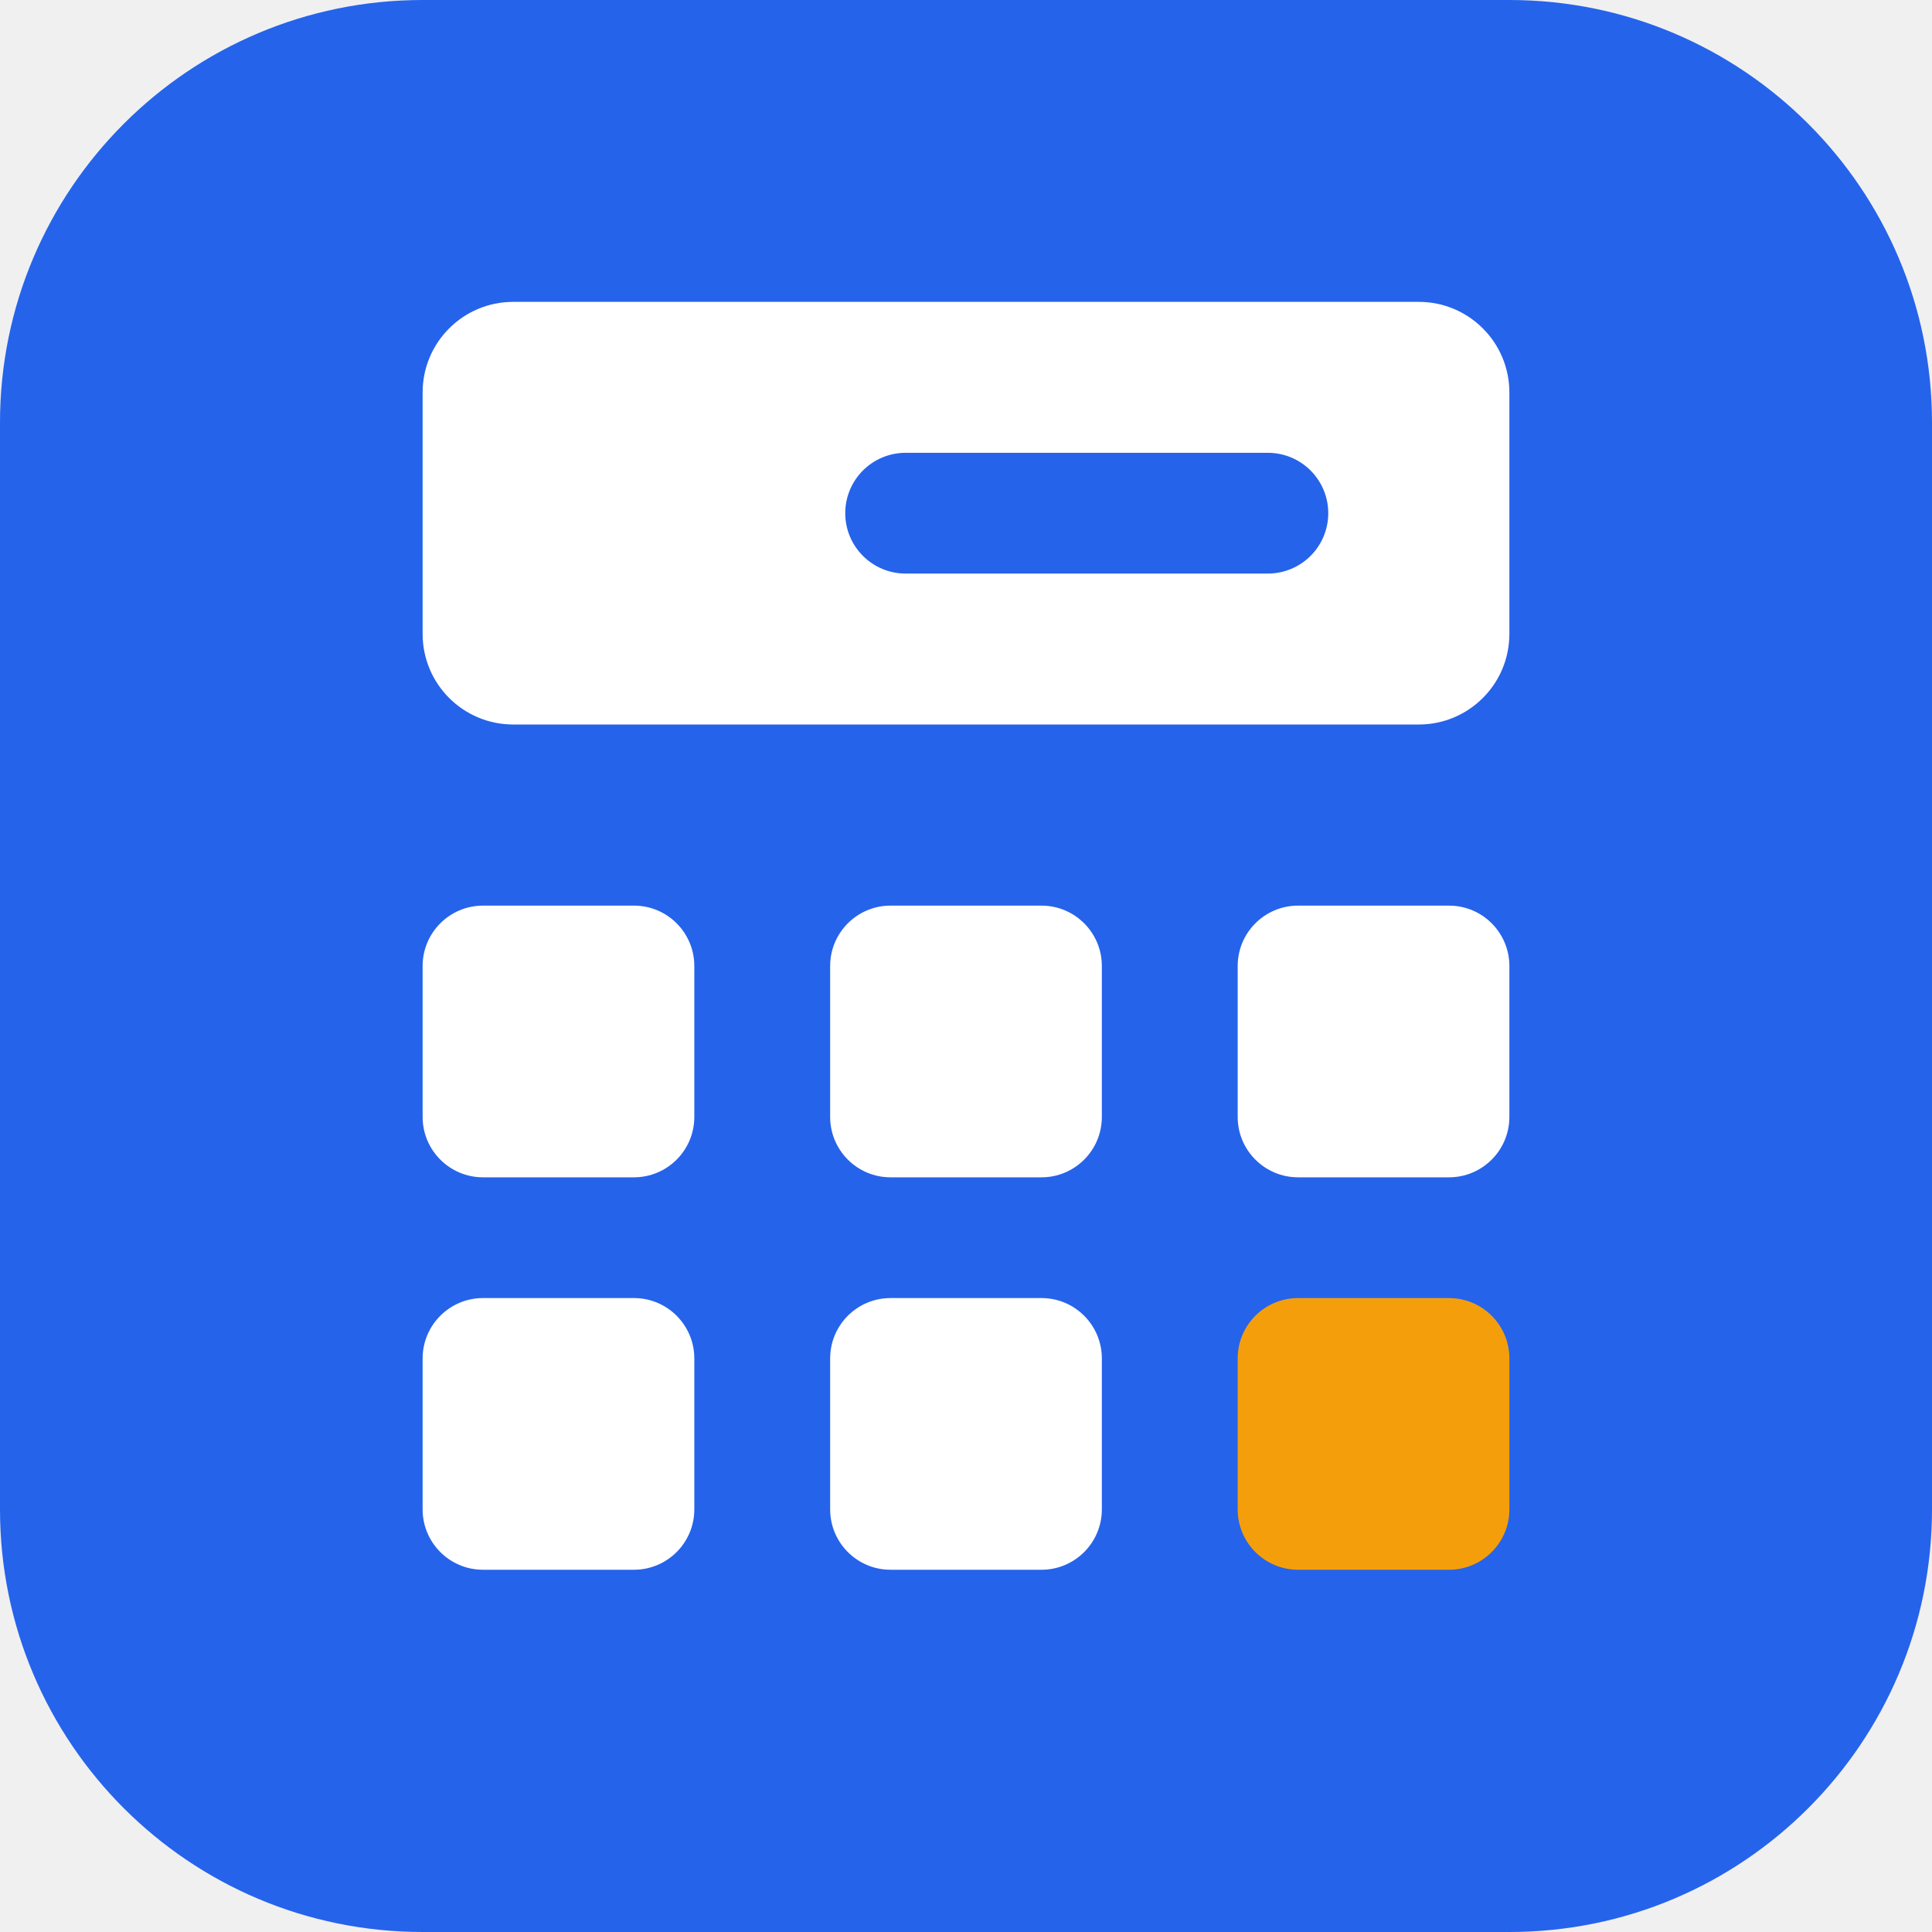
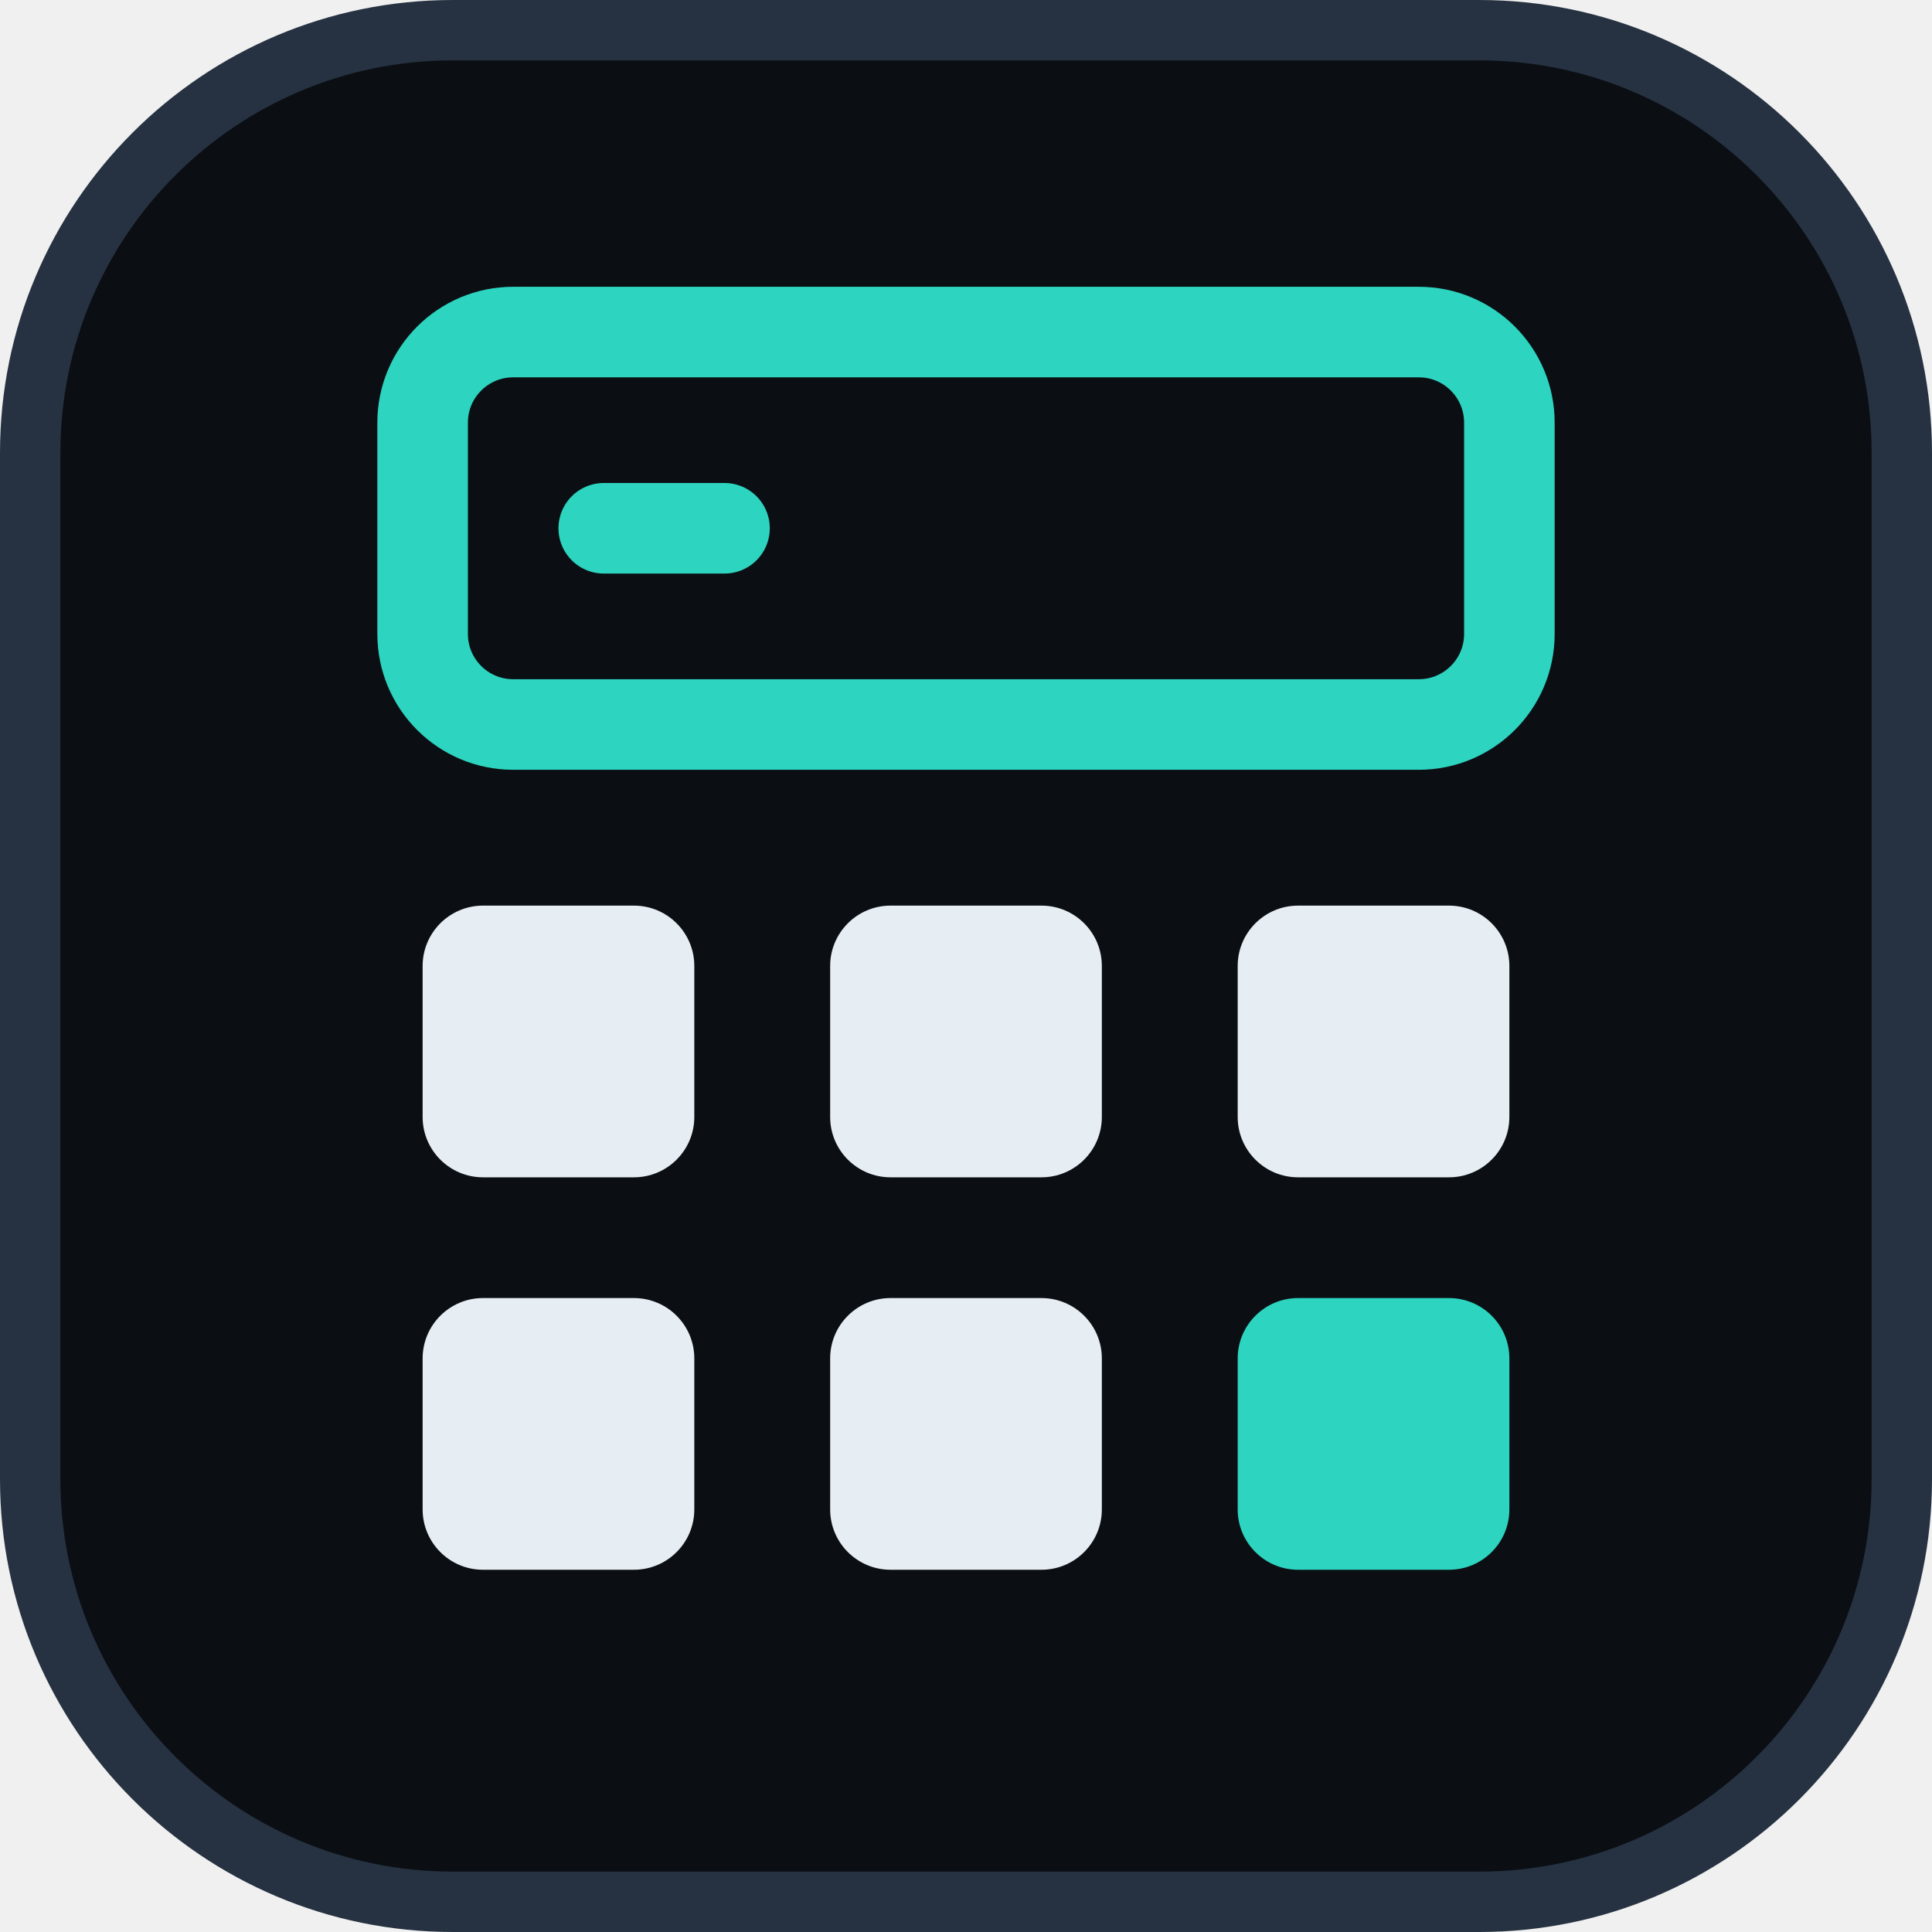
- <svg xmlns="http://www.w3.org/2000/svg" viewBox="0 0 32 32">
-   <rect width="32" height="32" rx="7" fill="#2563eb" />
-   <rect x="7" y="5" width="18" height="7" rx="1.5" fill="#ffffff" />
-   <rect x="14" y="7.5" width="8" height="2" rx="1" fill="#2563eb" />
-   <g fill="#ffffff">
-     <rect x="7" y="15" width="4.5" height="4.5" rx="1" />
-     <rect x="13.75" y="15" width="4.5" height="4.5" rx="1" />
-     <rect x="20.5" y="15" width="4.5" height="4.5" rx="1" />
-     <rect x="7" y="21.5" width="4.5" height="4.5" rx="1" />
-     <rect x="13.75" y="21.5" width="4.5" height="4.5" rx="1" />
+ <svg xmlns="http://www.w3.org/2000/svg" viewBox="0 0 64 64" role="img" aria-label="IT Reference Calculator">
+   <rect x="1" y="1" width="62" height="62" rx="14" fill="#0b0f14" stroke="#263241" stroke-width="2" />
+   <rect x="14" y="11" width="36" height="13" rx="3" fill="none" stroke="#2dd4bf" stroke-width="3" />
+   <path d="M20 17.5 L24 17.5" stroke="#2dd4bf" stroke-width="3" stroke-linecap="round" />
+   <g fill="#e6edf3">
+     <rect x="14" y="30" width="9" height="9" rx="2" />
+     <rect x="27.5" y="30" width="9" height="9" rx="2" />
+     <rect x="41" y="30" width="9" height="9" rx="2" />
+     <rect x="14" y="43" width="9" height="9" rx="2" />
+     <rect x="27.5" y="43" width="9" height="9" rx="2" />
  </g>
-   <rect x="20.5" y="21.5" width="4.5" height="4.5" rx="1" fill="#f59e0b" />
+   <rect x="41" y="43" width="9" height="9" rx="2" fill="#2dd4bf" />
</svg>
